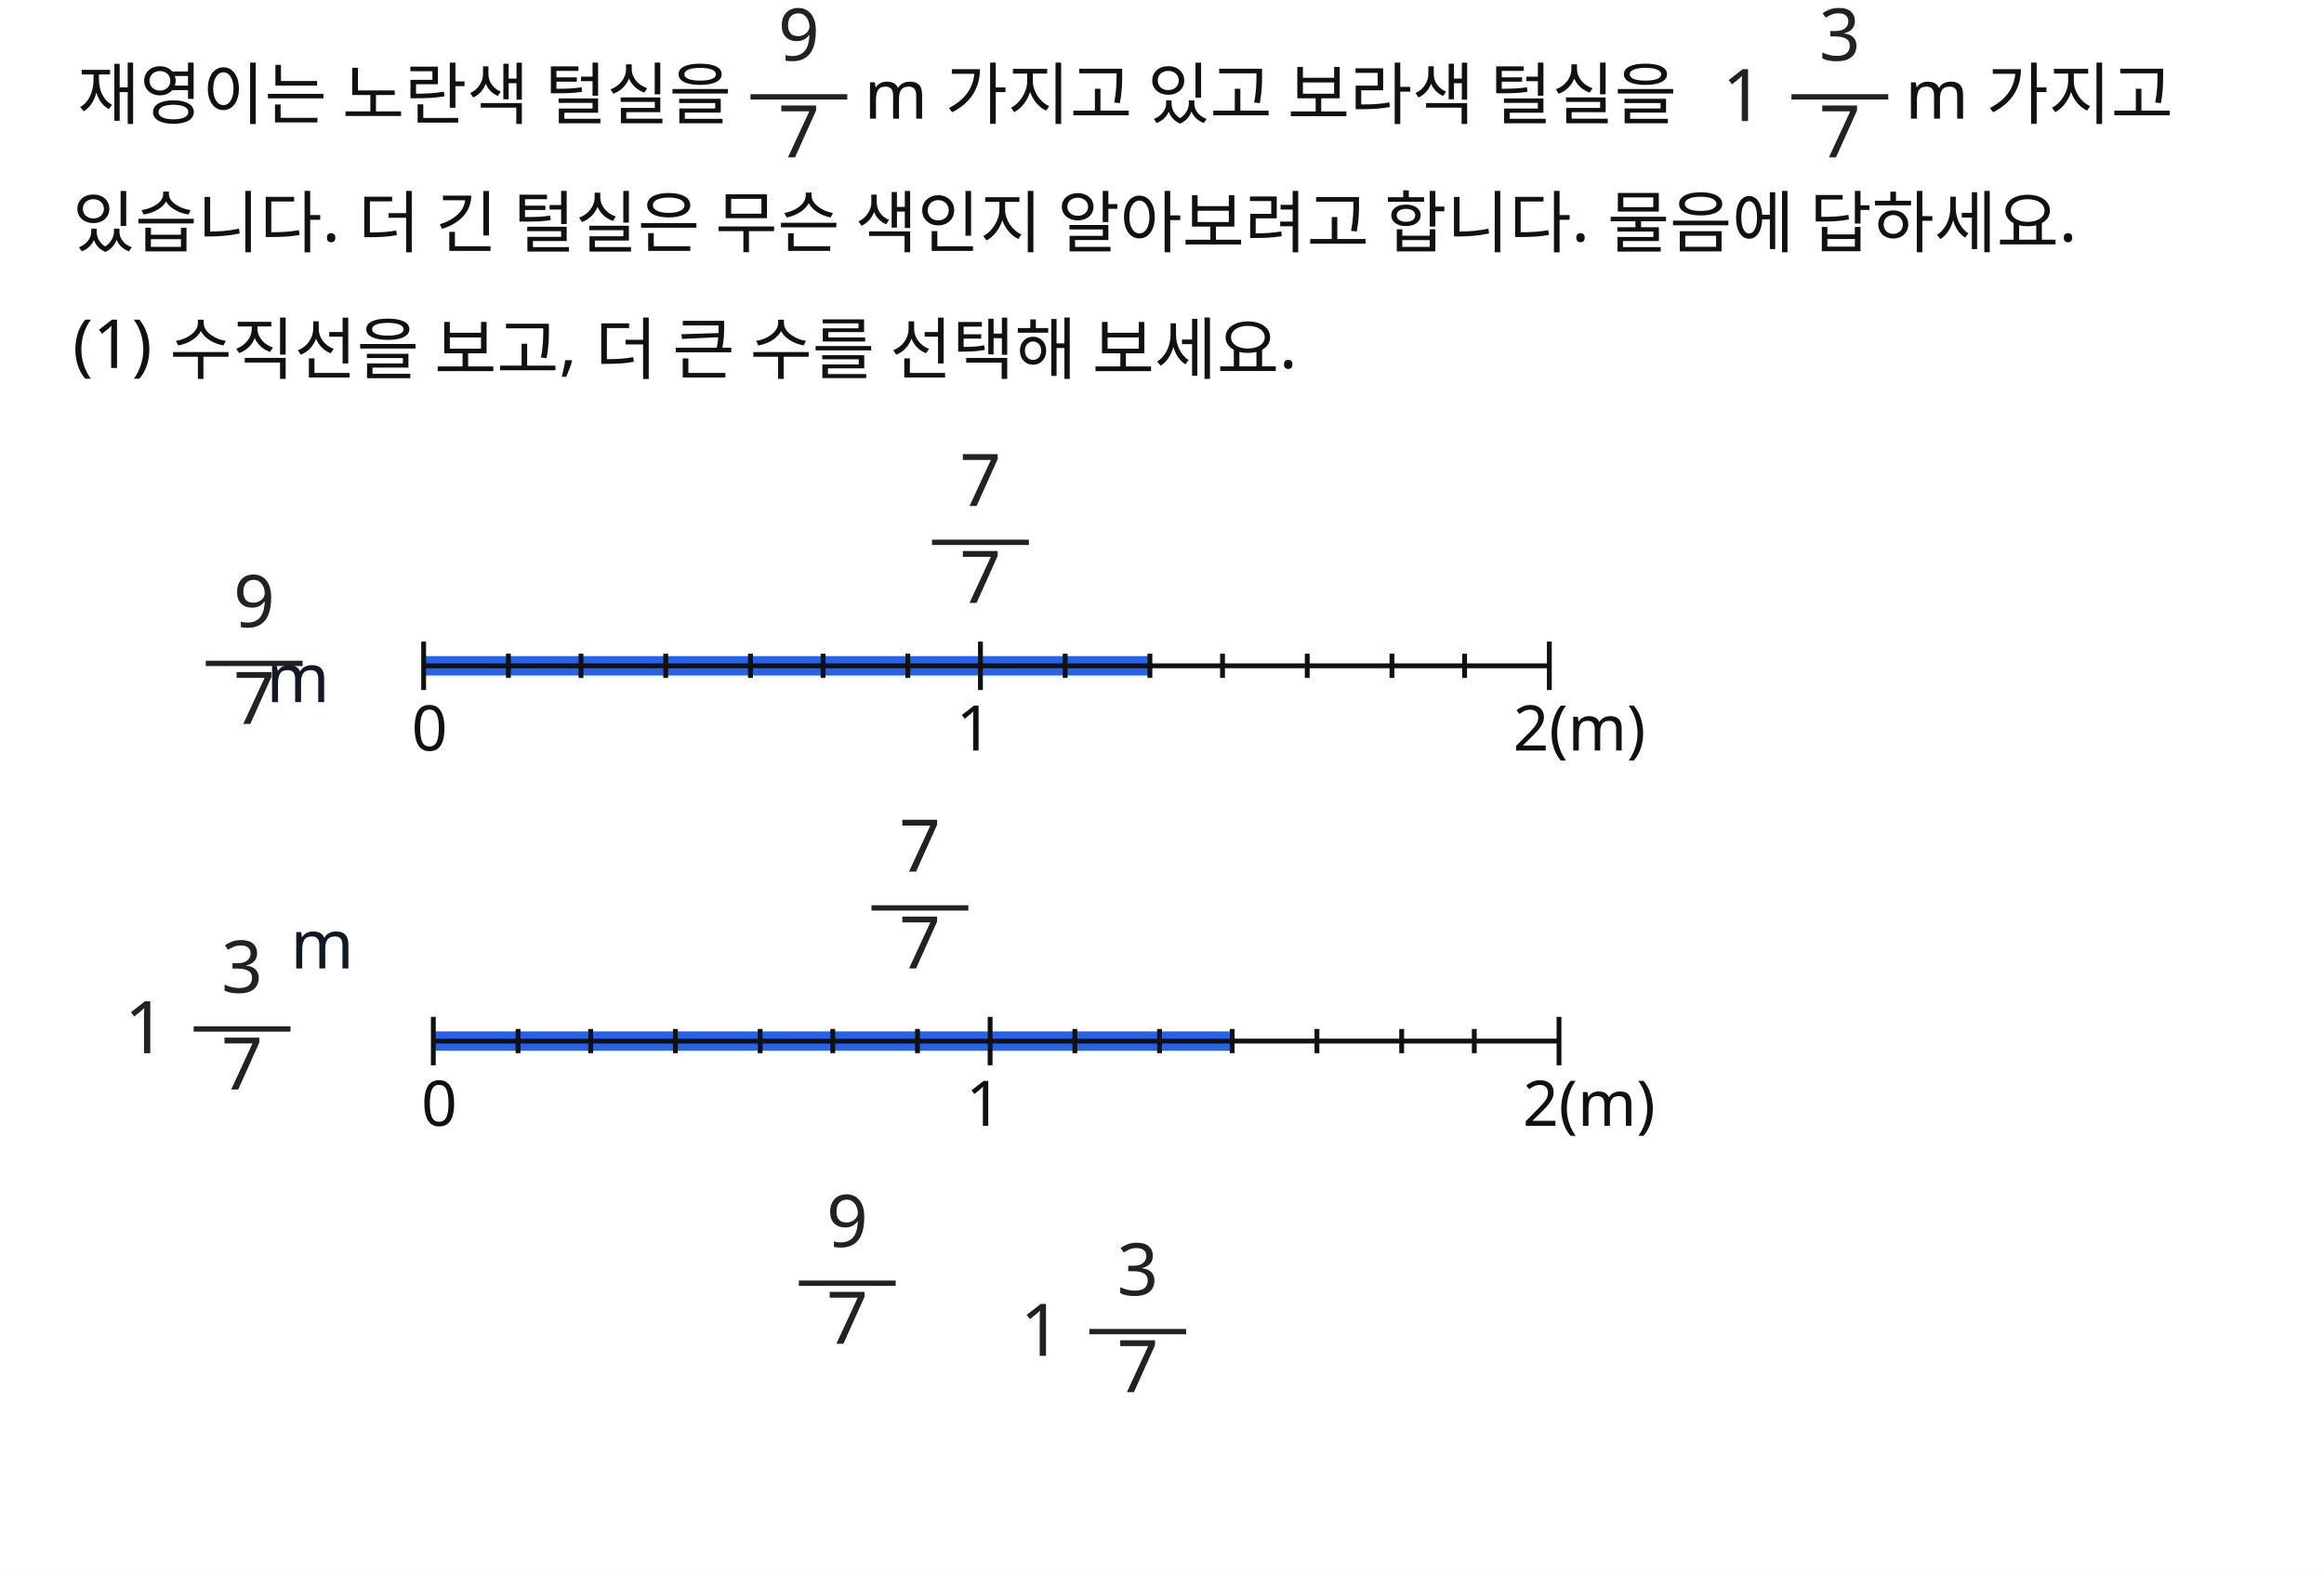
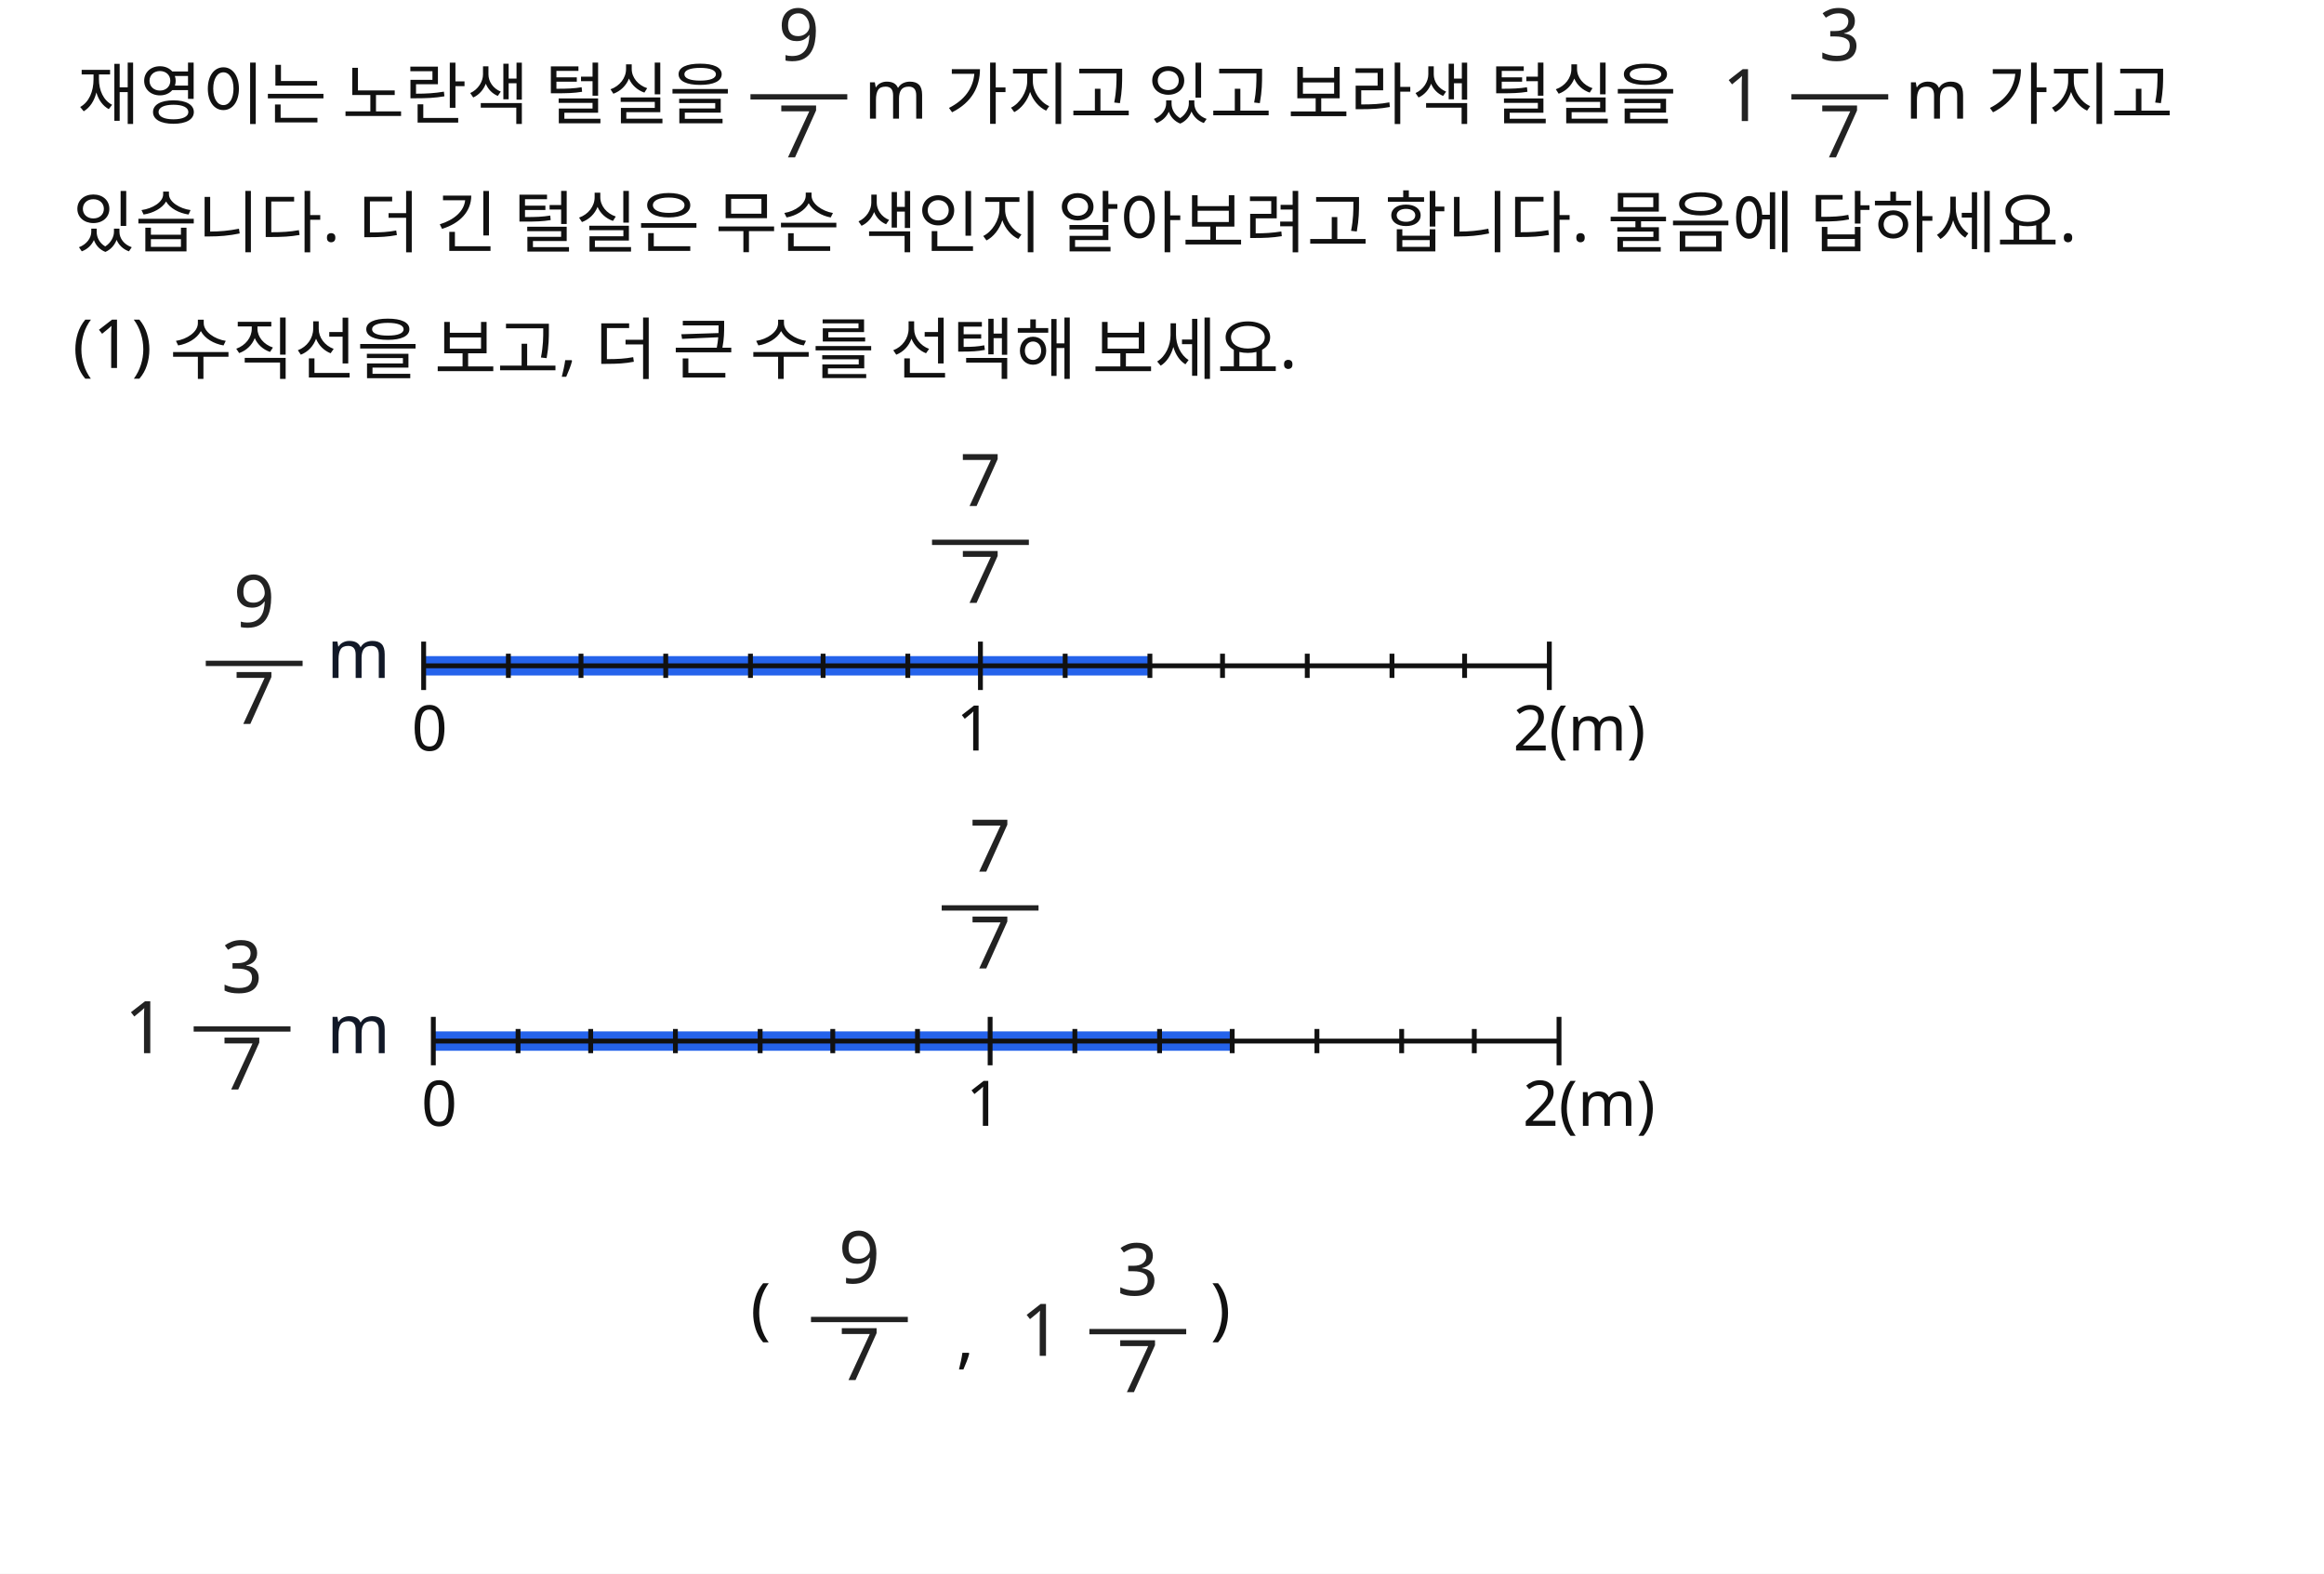
<svg xmlns="http://www.w3.org/2000/svg" width="960" height="650" viewBox="0 0 960 650">
  <rect x="0" y="0" width="960" height="650" fill="#FFFFFF" />
  <line id="slot.math.fraction.bar.line" x1="310" y1="40" x2="350" y2="40" stroke="#222222" stroke-width="2.2" />
  <line id="slot.math.fraction_1.bar.line" x1="85" y1="274" x2="125" y2="274" stroke="#222222" stroke-width="2.2" />
-   <line id="slot.math.fraction_2.bar.line" x1="330" y1="530" x2="370" y2="530" stroke="#222222" stroke-width="2.2" />
+   <line id="slot.math.fraction_2.bar.line" x1="335" y1="545" x2="375" y2="545" stroke="#222222" stroke-width="2.2" />
  <line id="slot.math.fraction_3.bar.line" x1="385" y1="224" x2="425" y2="224" stroke="#222222" stroke-width="2.2" />
-   <line id="slot.math.fraction_4.bar.line" x1="360" y1="375" x2="400" y2="375" stroke="#222222" stroke-width="2.2" />
+   <line id="slot.math.fraction_4.bar.line" x1="389" y1="375" x2="429" y2="375" stroke="#222222" stroke-width="2.2" />
  <line id="slot.math.mixed_fraction.bar.line" x1="740" y1="40" x2="780" y2="40" stroke="#222222" stroke-width="2.2" />
  <line id="slot.math.mixed_fraction_1.bar.line" x1="450" y1="550" x2="490" y2="550" stroke="#222222" stroke-width="2.2" />
  <line id="slot.math.mixed_fraction_2.bar.line" x1="80" y1="425" x2="120" y2="425" stroke="#222222" stroke-width="2.2" />
  <line id="slot.figure.tick_bar_1.row1.fill.line" x1="175" y1="275" x2="475" y2="275" stroke="#2563eb" stroke-width="8" />
  <line id="slot.figure.tick_bar_1.row1.axis.line" x1="175" y1="275" x2="640" y2="275" stroke="#111111" stroke-width="2" />
  <line id="slot.figure.tick_bar_1.row1.tick0.line" x1="175" y1="265" x2="175" y2="285" stroke="#111111" stroke-width="2" />
  <line id="slot.figure.tick_bar_1.row1.tick1.line" x1="210" y1="270" x2="210" y2="280" stroke="#111111" stroke-width="2" />
  <line id="slot.figure.tick_bar_1.row1.tick2.line" x1="240" y1="270" x2="240" y2="280" stroke="#111111" stroke-width="2" />
  <line id="slot.figure.tick_bar_1.row1.tick3.line" x1="275" y1="270" x2="275" y2="280" stroke="#111111" stroke-width="2" />
  <line id="slot.figure.tick_bar_1.row1.tick4.line" x1="310" y1="270" x2="310" y2="280" stroke="#111111" stroke-width="2" />
  <line id="slot.figure.tick_bar_1.row1.tick5.line" x1="340" y1="270" x2="340" y2="280" stroke="#111111" stroke-width="2" />
  <line id="slot.figure.tick_bar_1.row1.tick6.line" x1="375" y1="270" x2="375" y2="280" stroke="#111111" stroke-width="2" />
  <line id="slot.figure.tick_bar_1.row1.tick7.line" x1="405" y1="265" x2="405" y2="285" stroke="#111111" stroke-width="2" />
  <line id="slot.figure.tick_bar_1.row1.tick8.line" x1="440" y1="270" x2="440" y2="280" stroke="#111111" stroke-width="2" />
  <line id="slot.figure.tick_bar_1.row1.tick9.line" x1="475" y1="270" x2="475" y2="280" stroke="#111111" stroke-width="2" />
  <line id="slot.figure.tick_bar_1.row1.tick10.line" x1="505" y1="270" x2="505" y2="280" stroke="#111111" stroke-width="2" />
  <line id="slot.figure.tick_bar_1.row1.tick11.line" x1="540" y1="270" x2="540" y2="280" stroke="#111111" stroke-width="2" />
  <line id="slot.figure.tick_bar_1.row1.tick12.line" x1="575" y1="270" x2="575" y2="280" stroke="#111111" stroke-width="2" />
  <line id="slot.figure.tick_bar_1.row1.tick13.line" x1="605" y1="270" x2="605" y2="280" stroke="#111111" stroke-width="2" />
  <line id="slot.figure.tick_bar_1.row1.tick14.line" x1="640" y1="265" x2="640" y2="285" stroke="#111111" stroke-width="2" />
  <line id="slot.figure.tick_bar_1.row2.fill.line" x1="179" y1="430" x2="509" y2="430" stroke="#2563eb" stroke-width="8" />
  <line id="slot.figure.tick_bar_1.row2.axis.line" x1="179" y1="430" x2="644" y2="430" stroke="#111111" stroke-width="2" />
  <line id="slot.figure.tick_bar_1.row2.tick0.line" x1="179" y1="420" x2="179" y2="440" stroke="#111111" stroke-width="2" />
  <line id="slot.figure.tick_bar_1.row2.tick1.line" x1="214" y1="425" x2="214" y2="435" stroke="#111111" stroke-width="2" />
  <line id="slot.figure.tick_bar_1.row2.tick2.line" x1="244" y1="425" x2="244" y2="435" stroke="#111111" stroke-width="2" />
  <line id="slot.figure.tick_bar_1.row2.tick3.line" x1="279" y1="425" x2="279" y2="435" stroke="#111111" stroke-width="2" />
  <line id="slot.figure.tick_bar_1.row2.tick4.line" x1="314" y1="425" x2="314" y2="435" stroke="#111111" stroke-width="2" />
  <line id="slot.figure.tick_bar_1.row2.tick5.line" x1="344" y1="425" x2="344" y2="435" stroke="#111111" stroke-width="2" />
  <line id="slot.figure.tick_bar_1.row2.tick6.line" x1="379" y1="425" x2="379" y2="435" stroke="#111111" stroke-width="2" />
  <line id="slot.figure.tick_bar_1.row2.tick7.line" x1="409" y1="420" x2="409" y2="440" stroke="#111111" stroke-width="2" />
  <line id="slot.figure.tick_bar_1.row2.tick8.line" x1="444" y1="425" x2="444" y2="435" stroke="#111111" stroke-width="2" />
  <line id="slot.figure.tick_bar_1.row2.tick9.line" x1="479" y1="425" x2="479" y2="435" stroke="#111111" stroke-width="2" />
  <line id="slot.figure.tick_bar_1.row2.tick10.line" x1="509" y1="425" x2="509" y2="435" stroke="#111111" stroke-width="2" />
  <line id="slot.figure.tick_bar_1.row2.tick11.line" x1="544" y1="425" x2="544" y2="435" stroke="#111111" stroke-width="2" />
  <line id="slot.figure.tick_bar_1.row2.tick12.line" x1="579" y1="425" x2="579" y2="435" stroke="#111111" stroke-width="2" />
  <line id="slot.figure.tick_bar_1.row2.tick13.line" x1="609" y1="425" x2="609" y2="435" stroke="#111111" stroke-width="2" />
  <line id="slot.figure.tick_bar_1.row2.tick14.line" x1="644" y1="420" x2="644" y2="440" stroke="#111111" stroke-width="2" />
  <text id="slot.q1.text" x="32" y="49" fill="#111111" font-family="Noto Sans KR, sans-serif" font-size="28">재영이는 노란색 털실을</text>
  <text id="slot.q2.text" x="30" y="102" fill="#111111" font-family="Noto Sans KR, sans-serif" font-size="28">있습니다. 더 긴 털실은 무슨 색인지 알아보려고 합니다. 물음에 답하세요.</text>
  <text id="slot.q3.text" x="30" y="152" fill="#111111" font-family="Noto Sans KR, sans-serif" font-size="28">(1) 수직선을 보고, 더 큰 수를 선택해 보세요.</text>
  <text id="slot.math.fraction.num.text" x="330" y="25" fill="#222222" font-family="Noto Sans KR, sans-serif" font-size="30" text-anchor="middle">9</text>
  <text id="slot.math.fraction.den.text" x="330" y="65" fill="#222222" font-family="Noto Sans KR, sans-serif" font-size="30" text-anchor="middle">7</text>
  <text id="slot.math.fraction_1.num.text" x="105" y="259" fill="#222222" font-family="Noto Sans KR, sans-serif" font-size="30" text-anchor="middle">9</text>
  <text id="slot.math.fraction_1.den.text" x="105" y="299" fill="#222222" font-family="Noto Sans KR, sans-serif" font-size="30" text-anchor="middle">7</text>
-   <text id="slot.math.fraction_2.num.text" x="350" y="515" fill="#222222" font-family="Noto Sans KR, sans-serif" font-size="30" text-anchor="middle">9</text>
-   <text id="slot.math.fraction_2.den.text" x="350" y="555" fill="#222222" font-family="Noto Sans KR, sans-serif" font-size="30" text-anchor="middle">7</text>
+   <text id="slot.math.fraction_2.num.text" x="355" y="530" fill="#222222" font-family="Noto Sans KR, sans-serif" font-size="30" text-anchor="middle">9</text>
+   <text id="slot.math.fraction_2.den.text" x="355" y="570" fill="#222222" font-family="Noto Sans KR, sans-serif" font-size="30" text-anchor="middle">7</text>
  <text id="slot.math.fraction_3.num.text" x="405" y="209" fill="#222222" font-family="Noto Sans KR, sans-serif" font-size="30" text-anchor="middle">7</text>
  <text id="slot.math.fraction_3.den.text" x="405" y="249" fill="#222222" font-family="Noto Sans KR, sans-serif" font-size="30" text-anchor="middle">7</text>
-   <text id="slot.math.fraction_4.num.text" x="380" y="360" fill="#222222" font-family="Noto Sans KR, sans-serif" font-size="30" text-anchor="middle">7</text>
-   <text id="slot.math.fraction_4.den.text" x="380" y="400" fill="#222222" font-family="Noto Sans KR, sans-serif" font-size="30" text-anchor="middle">7</text>
+   <text id="slot.math.fraction_4.num.text" x="409" y="360" fill="#222222" font-family="Noto Sans KR, sans-serif" font-size="30" text-anchor="middle">7</text>
+   <text id="slot.math.fraction_4.den.text" x="409" y="400" fill="#222222" font-family="Noto Sans KR, sans-serif" font-size="30" text-anchor="middle">7</text>
  <text id="slot.math.mixed_fraction.whole.text" x="720" y="50" fill="#222222" font-family="Noto Sans KR, sans-serif" font-size="30" text-anchor="middle">1</text>
  <text id="slot.math.mixed_fraction.num.text" x="760" y="25" fill="#222222" font-family="Noto Sans KR, sans-serif" font-size="30" text-anchor="middle">3</text>
  <text id="slot.math.mixed_fraction.den.text" x="760" y="65" fill="#222222" font-family="Noto Sans KR, sans-serif" font-size="30" text-anchor="middle">7</text>
  <text id="slot.math.mixed_fraction_1.whole.text" x="430" y="560" fill="#222222" font-family="Noto Sans KR, sans-serif" font-size="30" text-anchor="middle">1</text>
  <text id="slot.math.mixed_fraction_1.num.text" x="470" y="535" fill="#222222" font-family="Noto Sans KR, sans-serif" font-size="30" text-anchor="middle">3</text>
  <text id="slot.math.mixed_fraction_1.den.text" x="470" y="575" fill="#222222" font-family="Noto Sans KR, sans-serif" font-size="30" text-anchor="middle">7</text>
  <text id="slot.math.mixed_fraction_2.whole.text" x="60" y="435" fill="#222222" font-family="Noto Sans KR, sans-serif" font-size="30" text-anchor="middle">1</text>
  <text id="slot.math.mixed_fraction_2.num.text" x="100" y="410" fill="#222222" font-family="Noto Sans KR, sans-serif" font-size="30" text-anchor="middle">3</text>
  <text id="slot.math.mixed_fraction_2.den.text" x="100" y="450" fill="#222222" font-family="Noto Sans KR, sans-serif" font-size="30" text-anchor="middle">7</text>
  <text id="slot.q1.copy1.text" x="357" y="49" fill="#111111" font-family="Noto Sans KR, sans-serif" font-size="28">m 가지고 있고 보라색 털실을</text>
  <text id="slot.q1.copy1.copy3.text" x="787" y="49" fill="#111111" font-family="Noto Sans KR, sans-serif" font-size="28">m 가지고</text>
  <text id="slot.figure.tick_bar_1.row1.label0.text" x="170" y="310" fill="#111111" font-family="Noto Sans KR, sans-serif" font-size="26">0</text>
  <text id="slot.figure.tick_bar_1.row1.label7.text" x="395" y="310" fill="#111111" font-family="Noto Sans KR, sans-serif" font-size="26">1</text>
  <text id="slot.figure.tick_bar_1.row1.label14.text" x="625" y="310" fill="#111111" font-family="Noto Sans KR, sans-serif" font-size="26">2(m)</text>
  <text id="slot.figure.tick_bar_1.row1.major_fraction.text" x="390" y="255" fill="#111111" font-family="Noto Sans KR, sans-serif" font-size="24" />
  <text id="slot.figure.tick_bar_1.row2.label0.text" x="174" y="465" fill="#111111" font-family="Noto Sans KR, sans-serif" font-size="26">0</text>
  <text id="slot.figure.tick_bar_1.row2.label7.text" x="399" y="465" fill="#111111" font-family="Noto Sans KR, sans-serif" font-size="26">1</text>
  <text id="slot.figure.tick_bar_1.row2.label14.text" x="629" y="465" fill="#111111" font-family="Noto Sans KR, sans-serif" font-size="26">2(m)</text>
  <text id="slot.figure.tick_bar_1.row2.major_fraction.text" x="394" y="410" fill="#111111" font-family="Noto Sans KR, sans-serif" font-size="24" />
-   <text id="slot.inserted.text.1.text" x="110" y="290" fill="#111827" font-family="Noto Sans KR, sans-serif" font-size="28">m</text>
-   <text id="slot.inserted.text.1.copy1.text" x="120" y="400" fill="#111827" font-family="Noto Sans KR, sans-serif" font-size="28">m</text>
+   <text id="slot.inserted.text.1.text" x="135" y="280" fill="#111827" font-family="Noto Sans KR, sans-serif" font-size="28">m</text>
+   <text id="slot.inserted.text.1.copy1.text" x="135" y="435" fill="#111827" font-family="Noto Sans KR, sans-serif" font-size="28">m</text>
+   <text id="slot.q3.copy2.text" x="310" y="550" fill="#111111" font-family="Noto Sans KR, sans-serif" font-size="28">(</text>
+   <text id="slot.q3.copy2.copy3.text" x="500" y="550" fill="#111111" font-family="Noto Sans KR, sans-serif" font-size="28">)</text>
+   <text id="slot.q3.copy2.copy3.copy4.text" x="395" y="562" fill="#111111" font-family="Noto Sans KR, sans-serif" font-size="28">,</text>
</svg>
